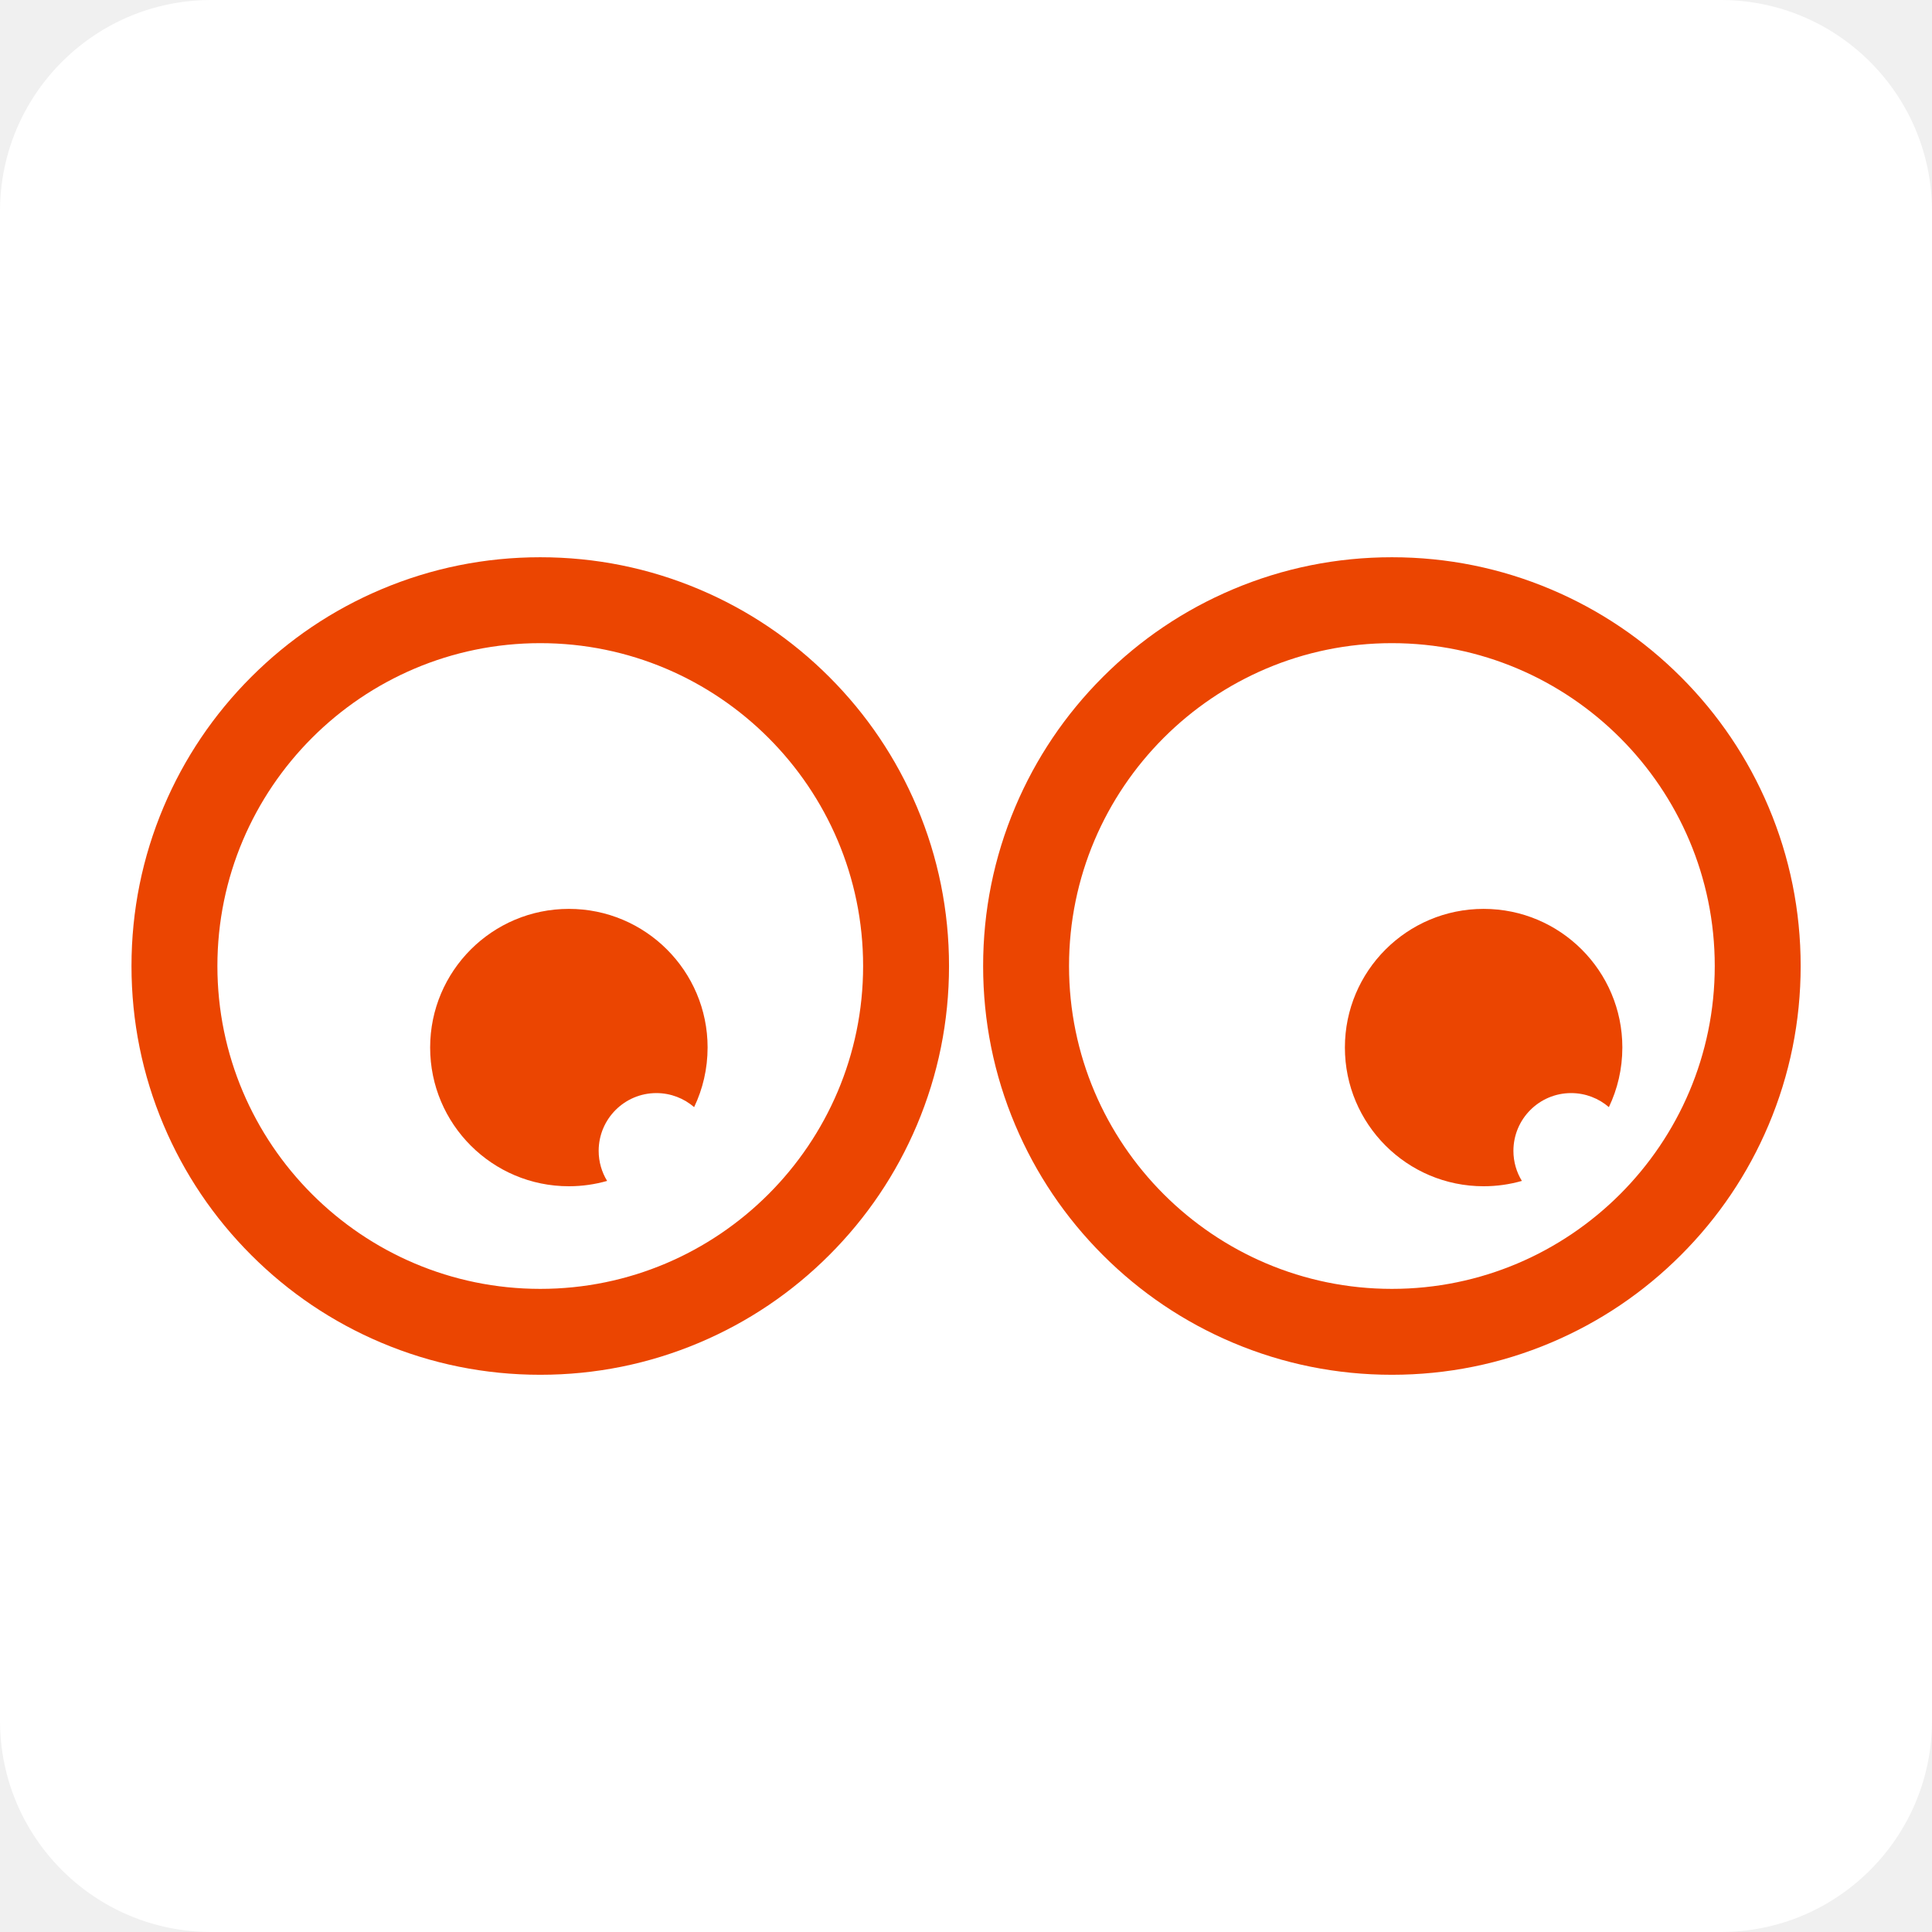
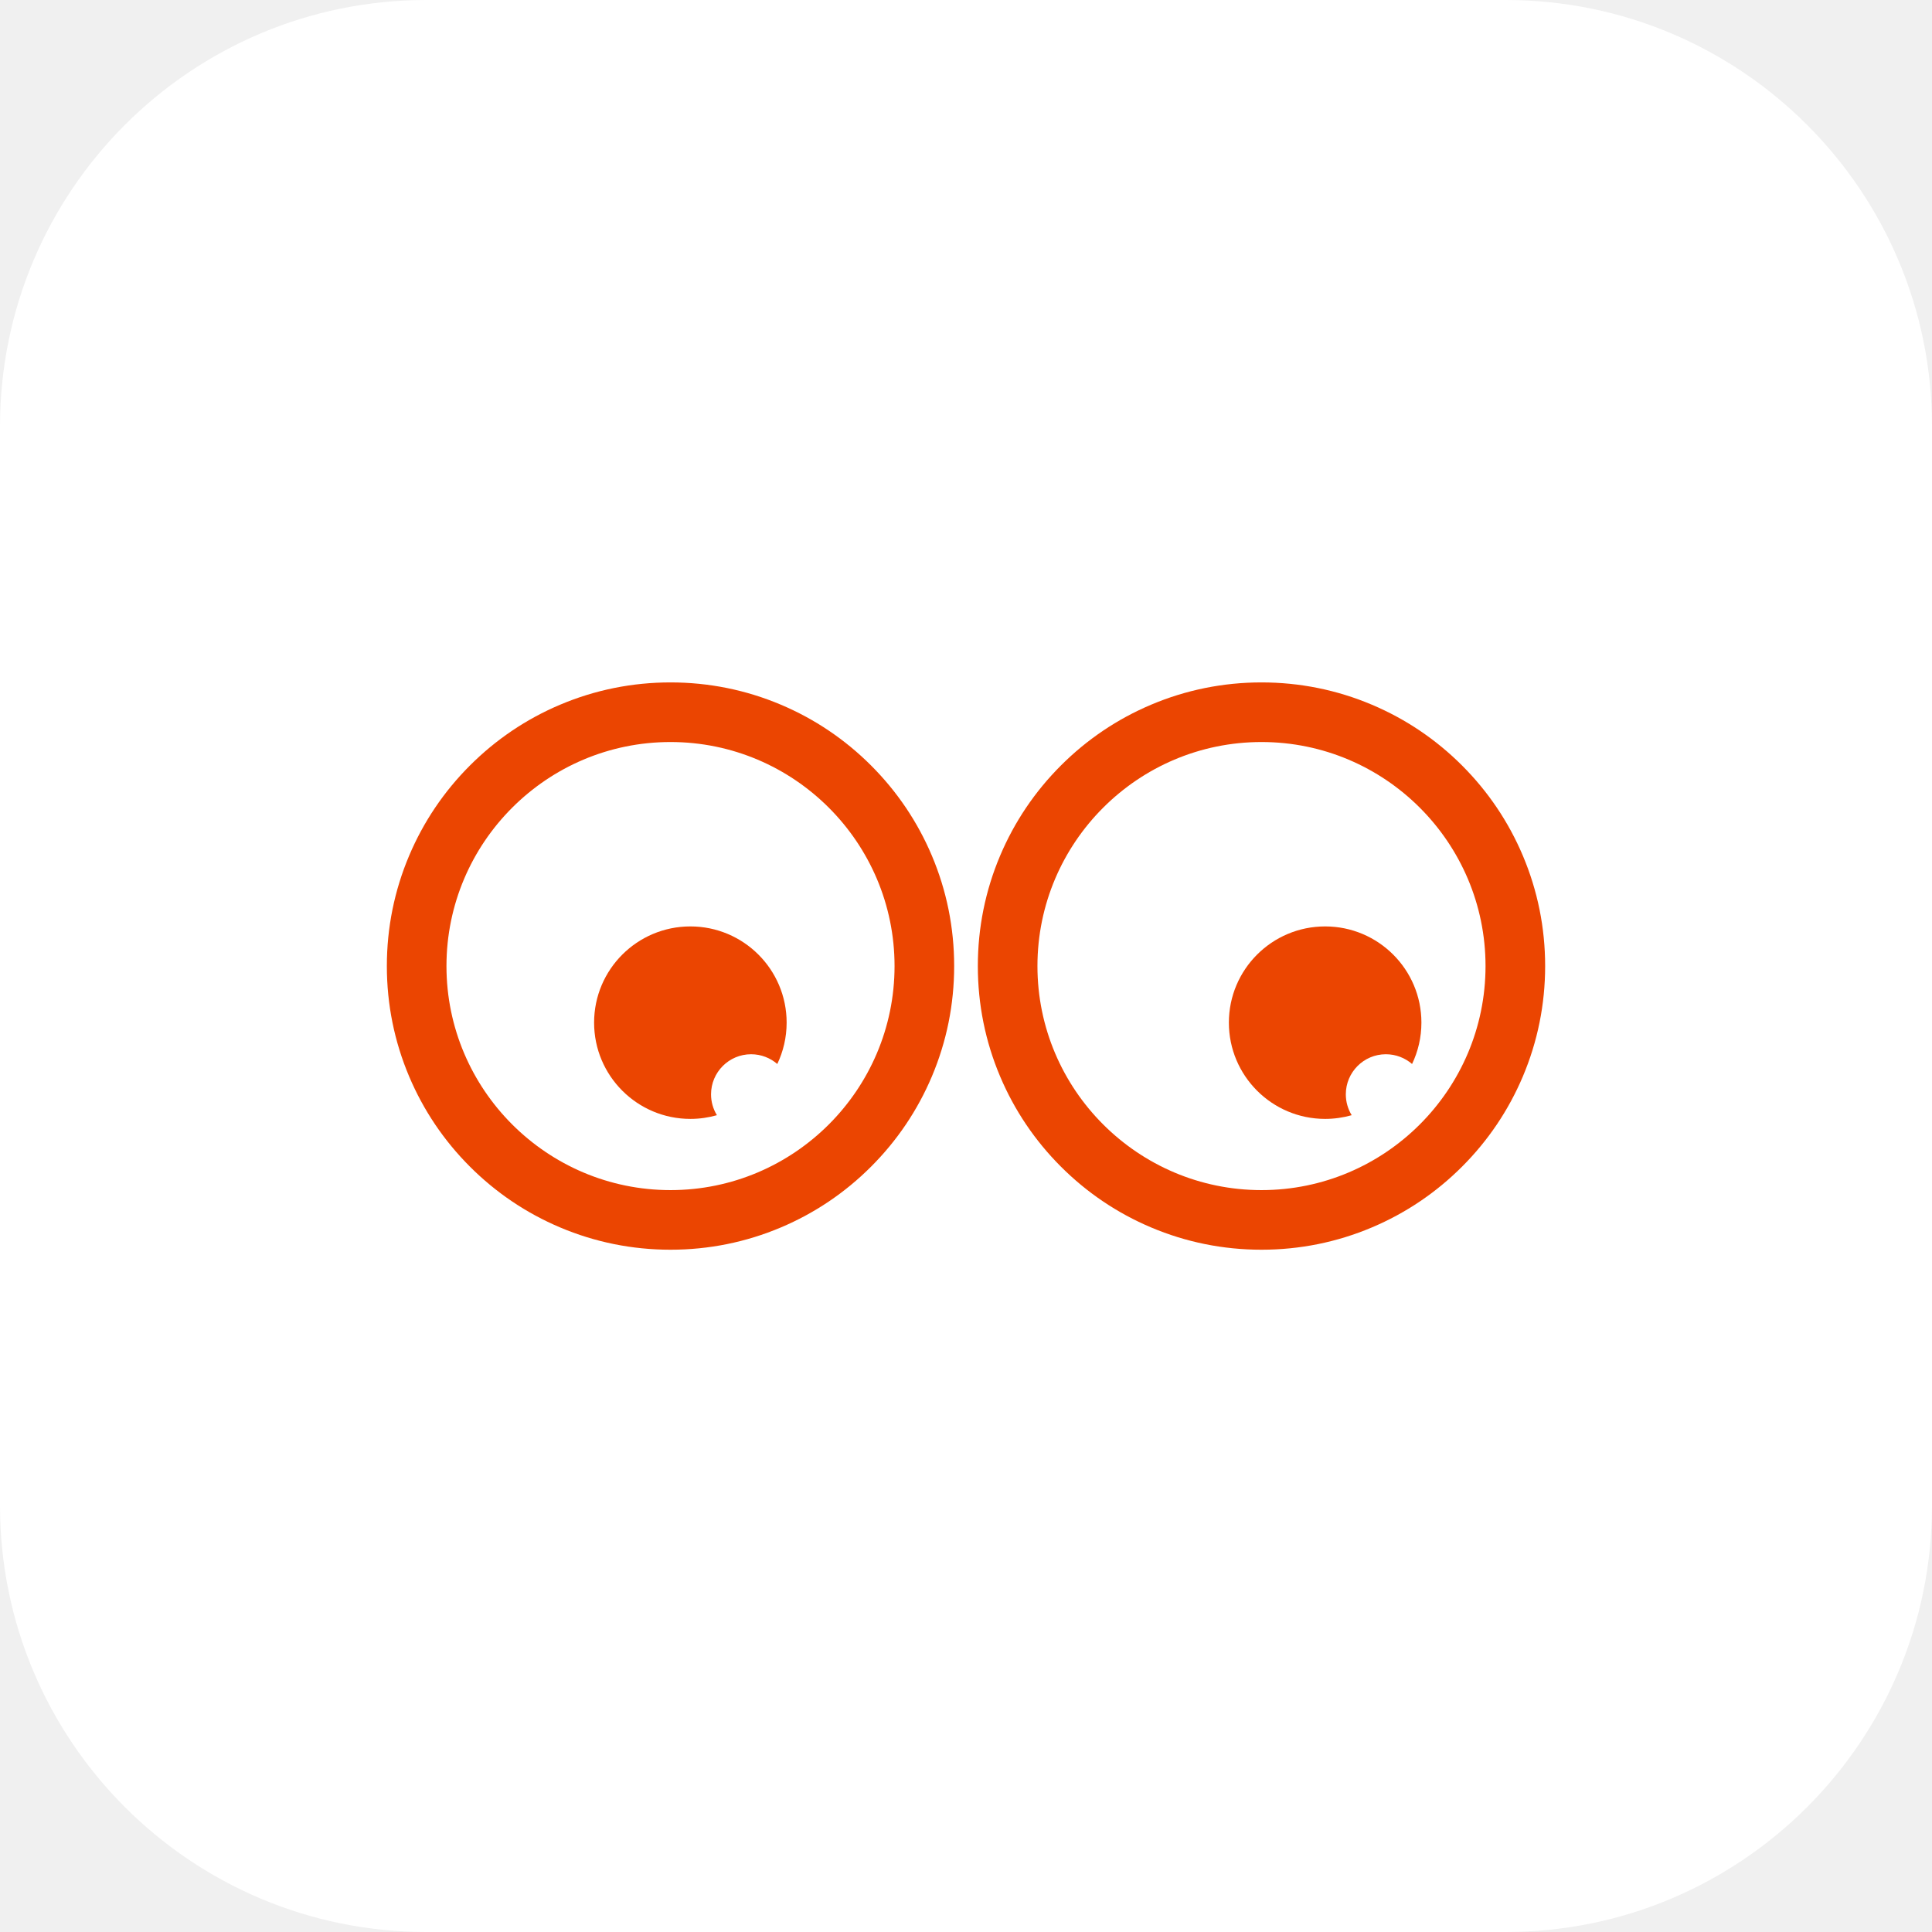
<svg xmlns="http://www.w3.org/2000/svg" viewBox="0 0 512 512">
-   <rect width="512" height="512" rx="56" ry="56" fill="#FFFFFF" />
-   <g transform="translate(26 138.83) scale(0.132212) translate(-22.075 -863.745)">
+   <rect width="512" height="512" rx="113" ry="113" fill="#FFFFFF" />
+   <g transform="translate(102.400 180.726) scale(0.09174641) translate(-87.680 -929.350)">
    <path fill="#EB4501" d="M3077.32,1913.39c0-153.52-124.56-277.91-278.07-277.91s-278.07,124.39-278.07,277.91,124.56,278.07,278.07,278.07c26.65,0,52.32-3.79,76.67-10.7-10.69-17.44-16.95-38.17-16.95-60.22,0-64,51.83-115.84,115.67-115.84,28.96,0,55.45,10.7,75.69,28.14,17.28-36.2,26.98-76.67,26.98-119.46Z" />
    <path fill="#EB4501" d="M1243.76,1913.39c0-153.52-124.56-277.91-278.07-277.91s-278.07,124.39-278.07,277.91c0,153.52,124.56,278.07,278.07,278.07,26.65,0,52.32-3.79,76.67-10.7-10.69-17.44-16.95-38.17-16.95-60.22,0-64,51.83-115.84,115.67-115.84,28.96,0,55.45,10.7,75.69,28.14,17.28-36.2,26.98-76.67,26.98-119.46Z" />
    <path fill="#EB4501" d="M908.33,2569.34c-110.57,0-217.88-21.67-318.95-64.42-97.58-41.27-185.19-100.34-260.41-175.56-75.22-75.22-134.28-162.83-175.56-260.41-42.75-101.07-64.42-208.38-64.42-318.95s21.68-217.88,64.42-318.95c41.27-97.58,100.34-185.19,175.56-260.41,75.22-75.22,162.83-134.28,260.41-175.56,101.07-42.75,208.38-64.42,318.95-64.42s217.88,21.67,318.95,64.42c97.58,41.27,185.19,100.34,260.41,175.56,75.22,75.22,134.28,162.83,175.56,260.41,42.75,101.07,64.42,208.38,64.42,318.95s-21.68,217.88-64.42,318.95c-41.27,97.58-100.34,185.19-175.56,260.41-75.22,75.22-162.83,134.28-260.41,175.56-101.07,42.75-208.38,64.42-318.95,64.42ZM908.33,1102.85c-356.84,0-647.15,290.31-647.15,647.15s290.31,647.15,647.15,647.15,647.15-290.31,647.15-647.15-290.31-647.15-647.15-647.15Z" />
    <path fill="#EB4501" d="M2615.38,2569.34c-110.57,0-217.88-21.67-318.95-64.42-97.58-41.27-185.19-100.34-260.41-175.56-75.22-75.22-134.28-162.83-175.56-260.41-42.75-101.07-64.42-208.38-64.42-318.95s21.68-217.88,64.42-318.95c41.27-97.58,100.34-185.19,175.56-260.41,75.22-75.22,162.83-134.28,260.41-175.56,101.07-42.75,208.38-64.42,318.95-64.42s217.88,21.67,318.95,64.42c97.58,41.27,185.19,100.34,260.41,175.56,75.22,75.22,134.28,162.83,175.56,260.41,42.75,101.07,64.42,208.38,64.42,318.95s-21.68,217.88-64.42,318.95c-41.27,97.58-100.34,185.19-175.56,260.41-75.22,75.22-162.83,134.28-260.41,175.56-101.07,42.75-208.38,64.42-318.95,64.42ZM2615.38,1102.85c-356.84,0-647.15,290.31-647.15,647.15s290.31,647.15,647.15,647.15,647.15-290.31,647.15-647.15-290.31-647.15-647.15-647.15Z" />
  </g>
</svg>
